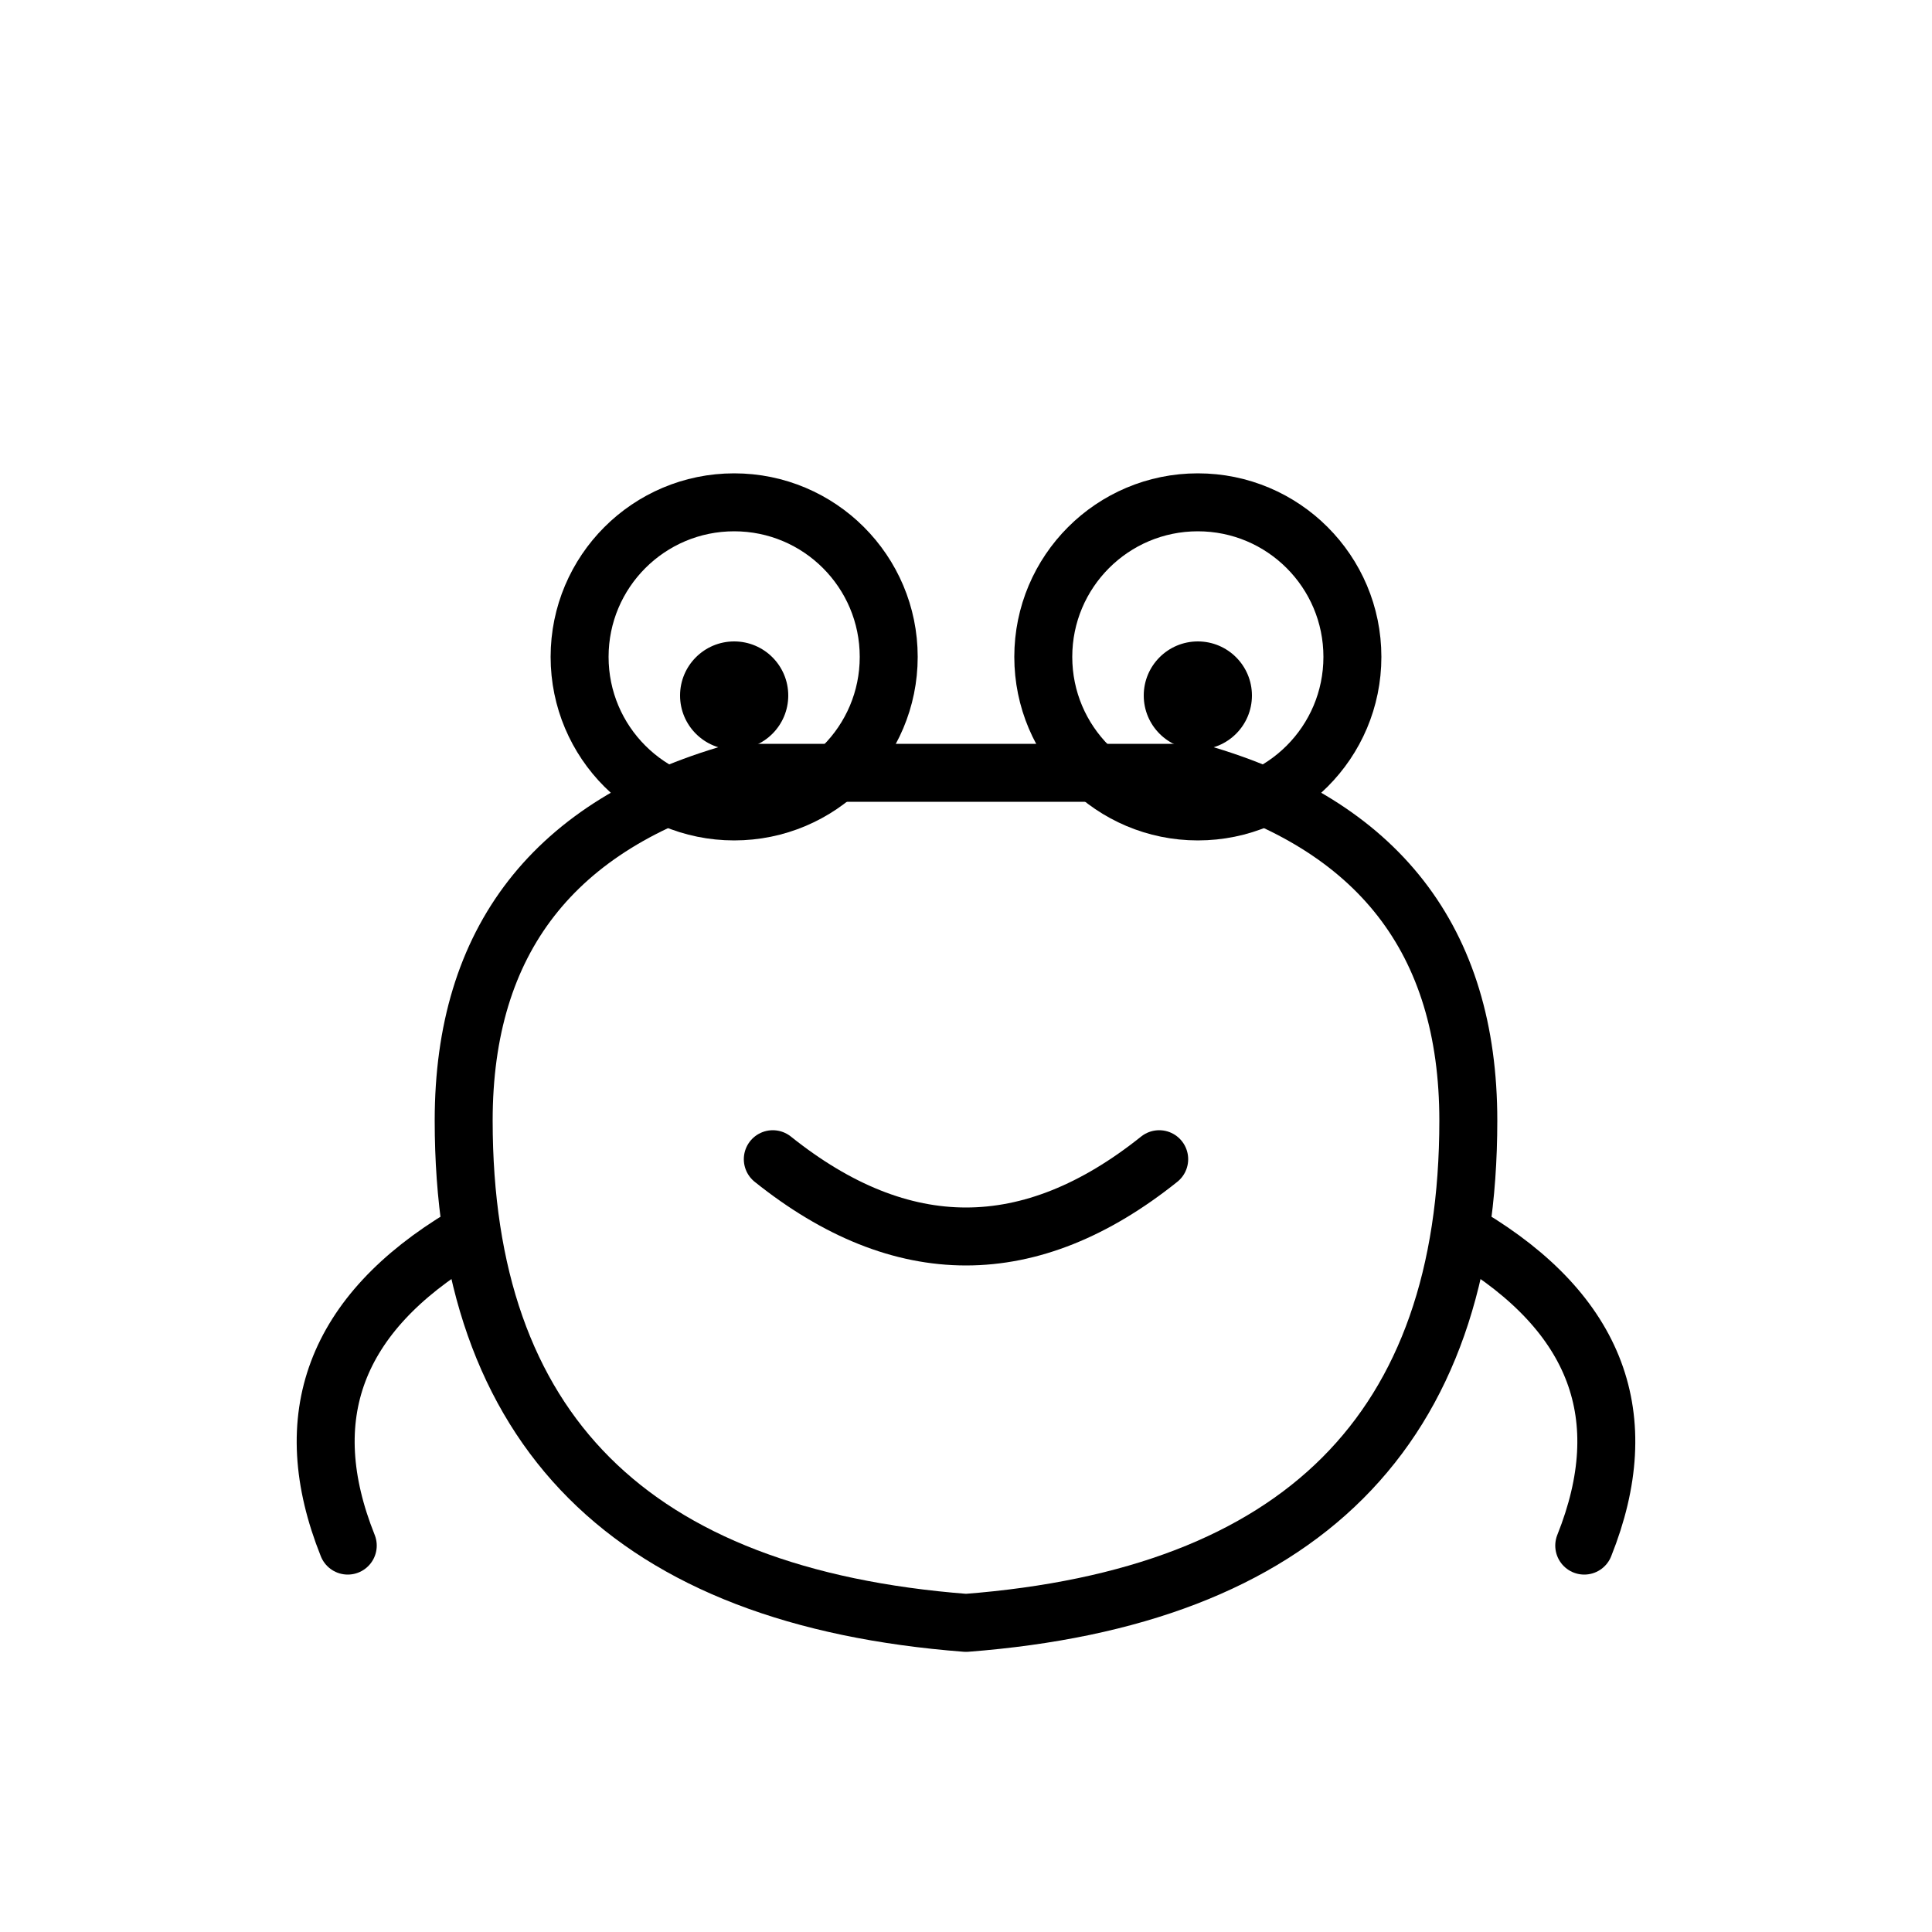
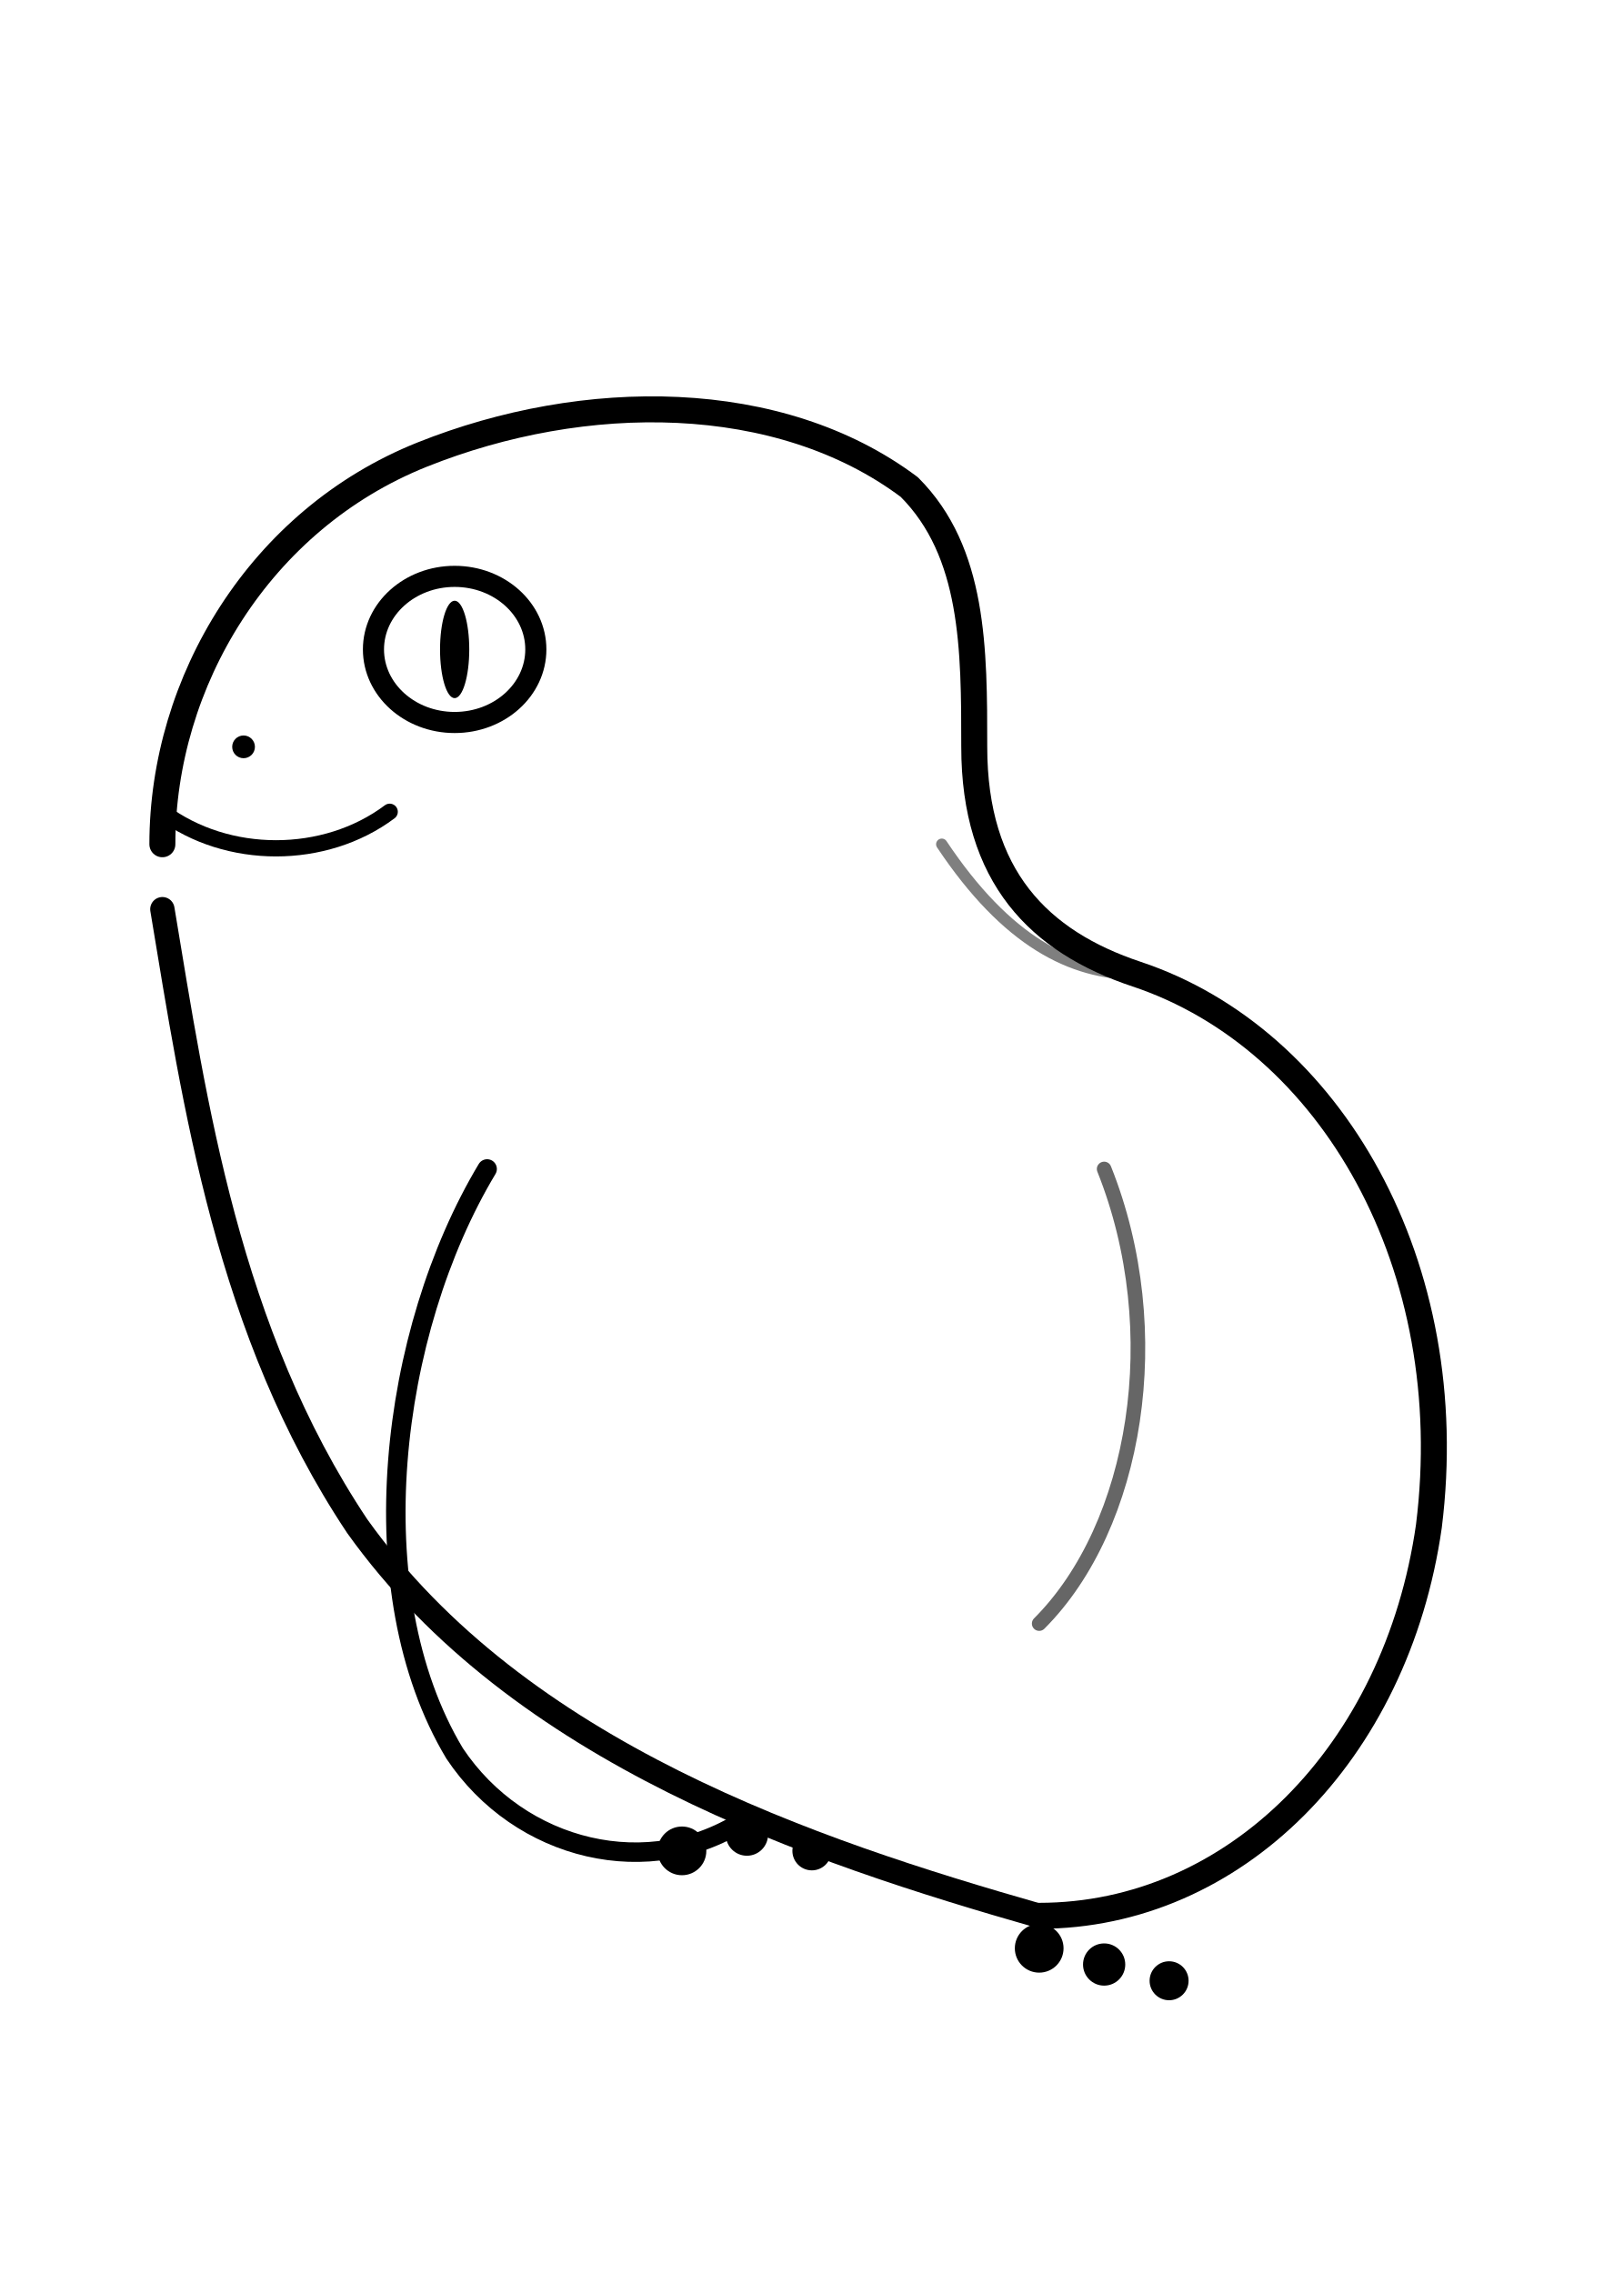
- <svg xmlns="http://www.w3.org/2000/svg" viewBox="0 0 100 100">
-   <g fill="none" stroke="#000" stroke-width="3" stroke-linecap="round" stroke-linejoin="round">
-     <path d="M24,58 Q24,82 50,84 Q76,82 76,58 Q76,44 62,40 L38,40 Q24,44 24,58 Z" />
-     <circle cx="38" cy="34" r="8" />
-     <circle cx="62" cy="34" r="8" />
-     <path d="M40,60 Q50,68 60,60" />
-     <path d="M24,64 Q14,70 18,80" />
-     <path d="M76,64 Q86,70 82,80" />
-   </g>
-   <circle cx="38" cy="36" r="2.8" fill="#000" />
-   <circle cx="62" cy="36" r="2.8" fill="#000" />
+ <svg xmlns="http://www.w3.org/2000/svg" viewBox="0 0 100 140" fill="none" stroke="currentColor" stroke-linecap="round" stroke-linejoin="round">
+   <path d="M10,52 C10,42 16,32 26,28 C36,24 48,24 56,30 C60,34 60,40 60,46 C60,54 64,58 70,60 C82,64 90,78 88,94 C86,108 76,118 64,118" stroke-width="1.6" />
+   <path d="M10,56 C12,68 14,82 22,94 C32,108 50,114 64,118" stroke-width="1.5" />
+   <path d="M58,52 C62,58 66,60 70,60" stroke-width="0.7" opacity="0.5" />
+   <ellipse cx="28" cy="40" rx="5" ry="4.5" stroke-width="1.3" />
+   <ellipse cx="28" cy="40" rx="0.9" ry="3" fill="currentColor" stroke="none" />
+   <path d="M10,50 C14,53 20,53 24,50" stroke-width="1" />
+   <circle cx="15" cy="46" r="0.7" fill="currentColor" stroke="none" />
+   <path d="M30,72 C24,82 22,98 28,108 C32,114 40,116 46,112" stroke-width="1.2" />
+   <circle cx="42" cy="114" r="1.5" fill="currentColor" stroke="none" />
+   <circle cx="46" cy="113" r="1.3" fill="currentColor" stroke="none" />
+   <circle cx="50" cy="114" r="1.2" fill="currentColor" stroke="none" />
+   <path d="M68,72 C72,82 70,94 64,100" stroke-width="0.9" opacity="0.6" />
+   <circle cx="64" cy="120" r="1.5" fill="currentColor" stroke="none" />
+   <circle cx="68" cy="121" r="1.3" fill="currentColor" stroke="none" />
+   <circle cx="72" cy="122" r="1.2" fill="currentColor" stroke="none" />
</svg>
